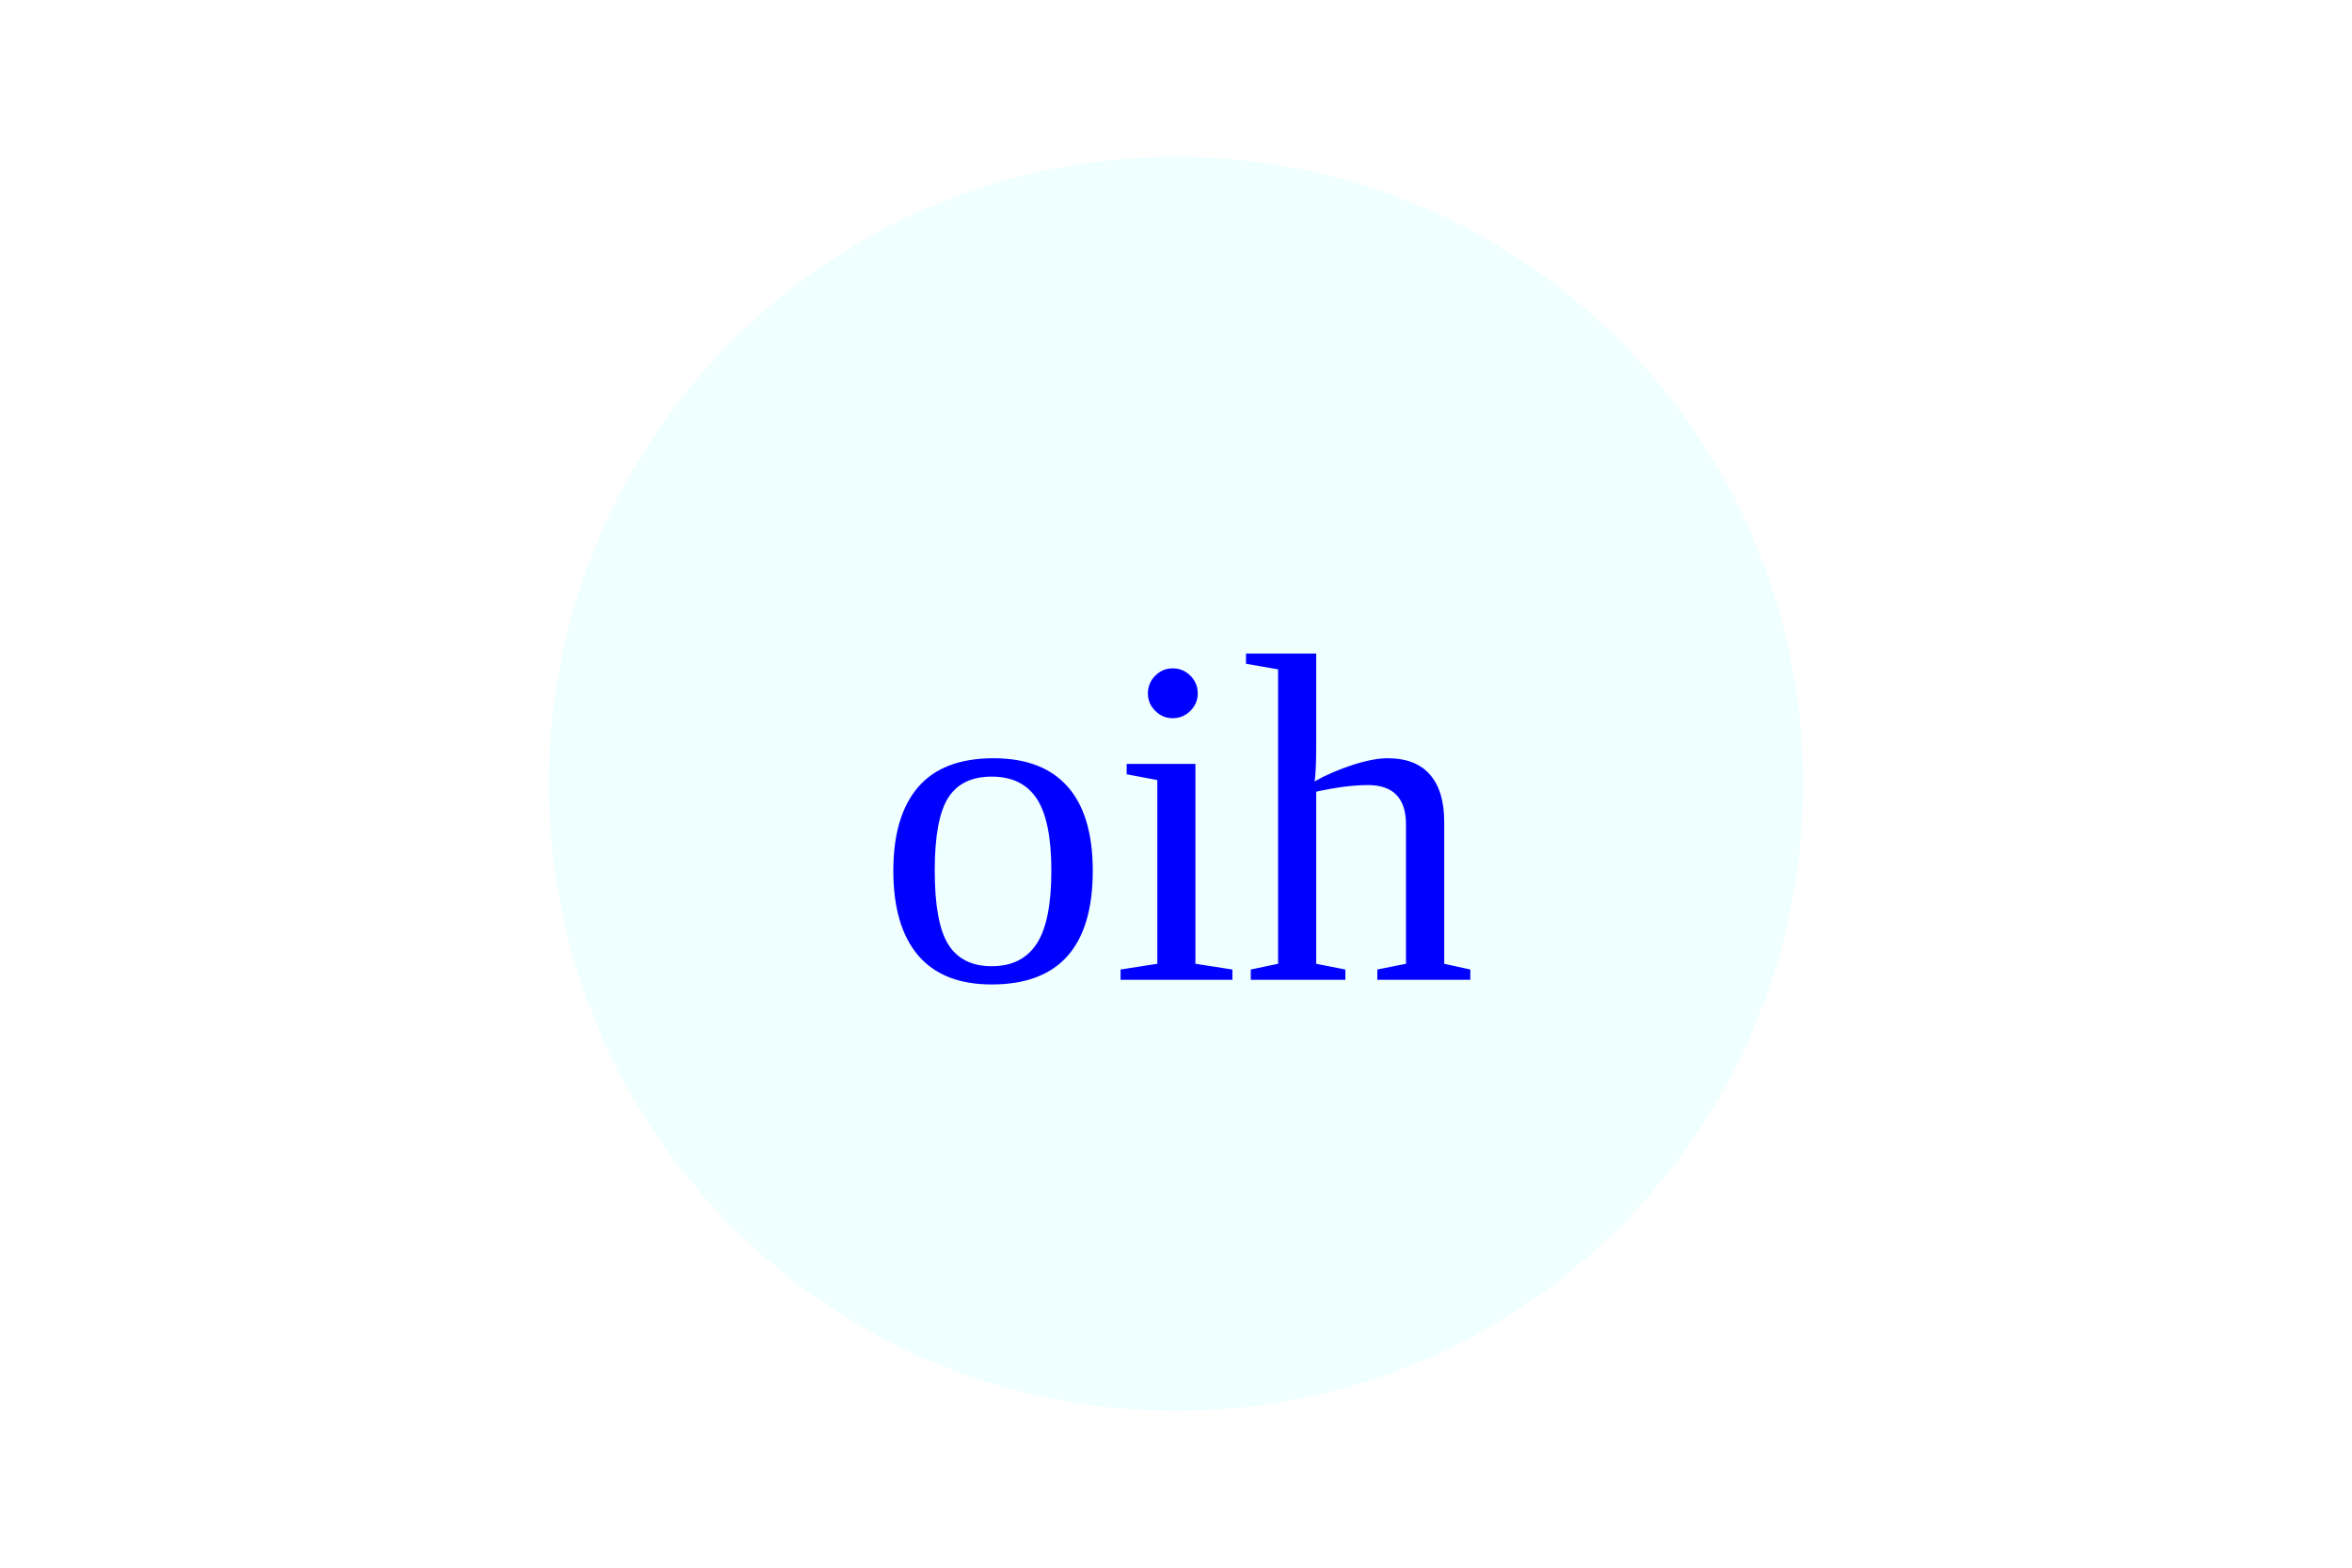
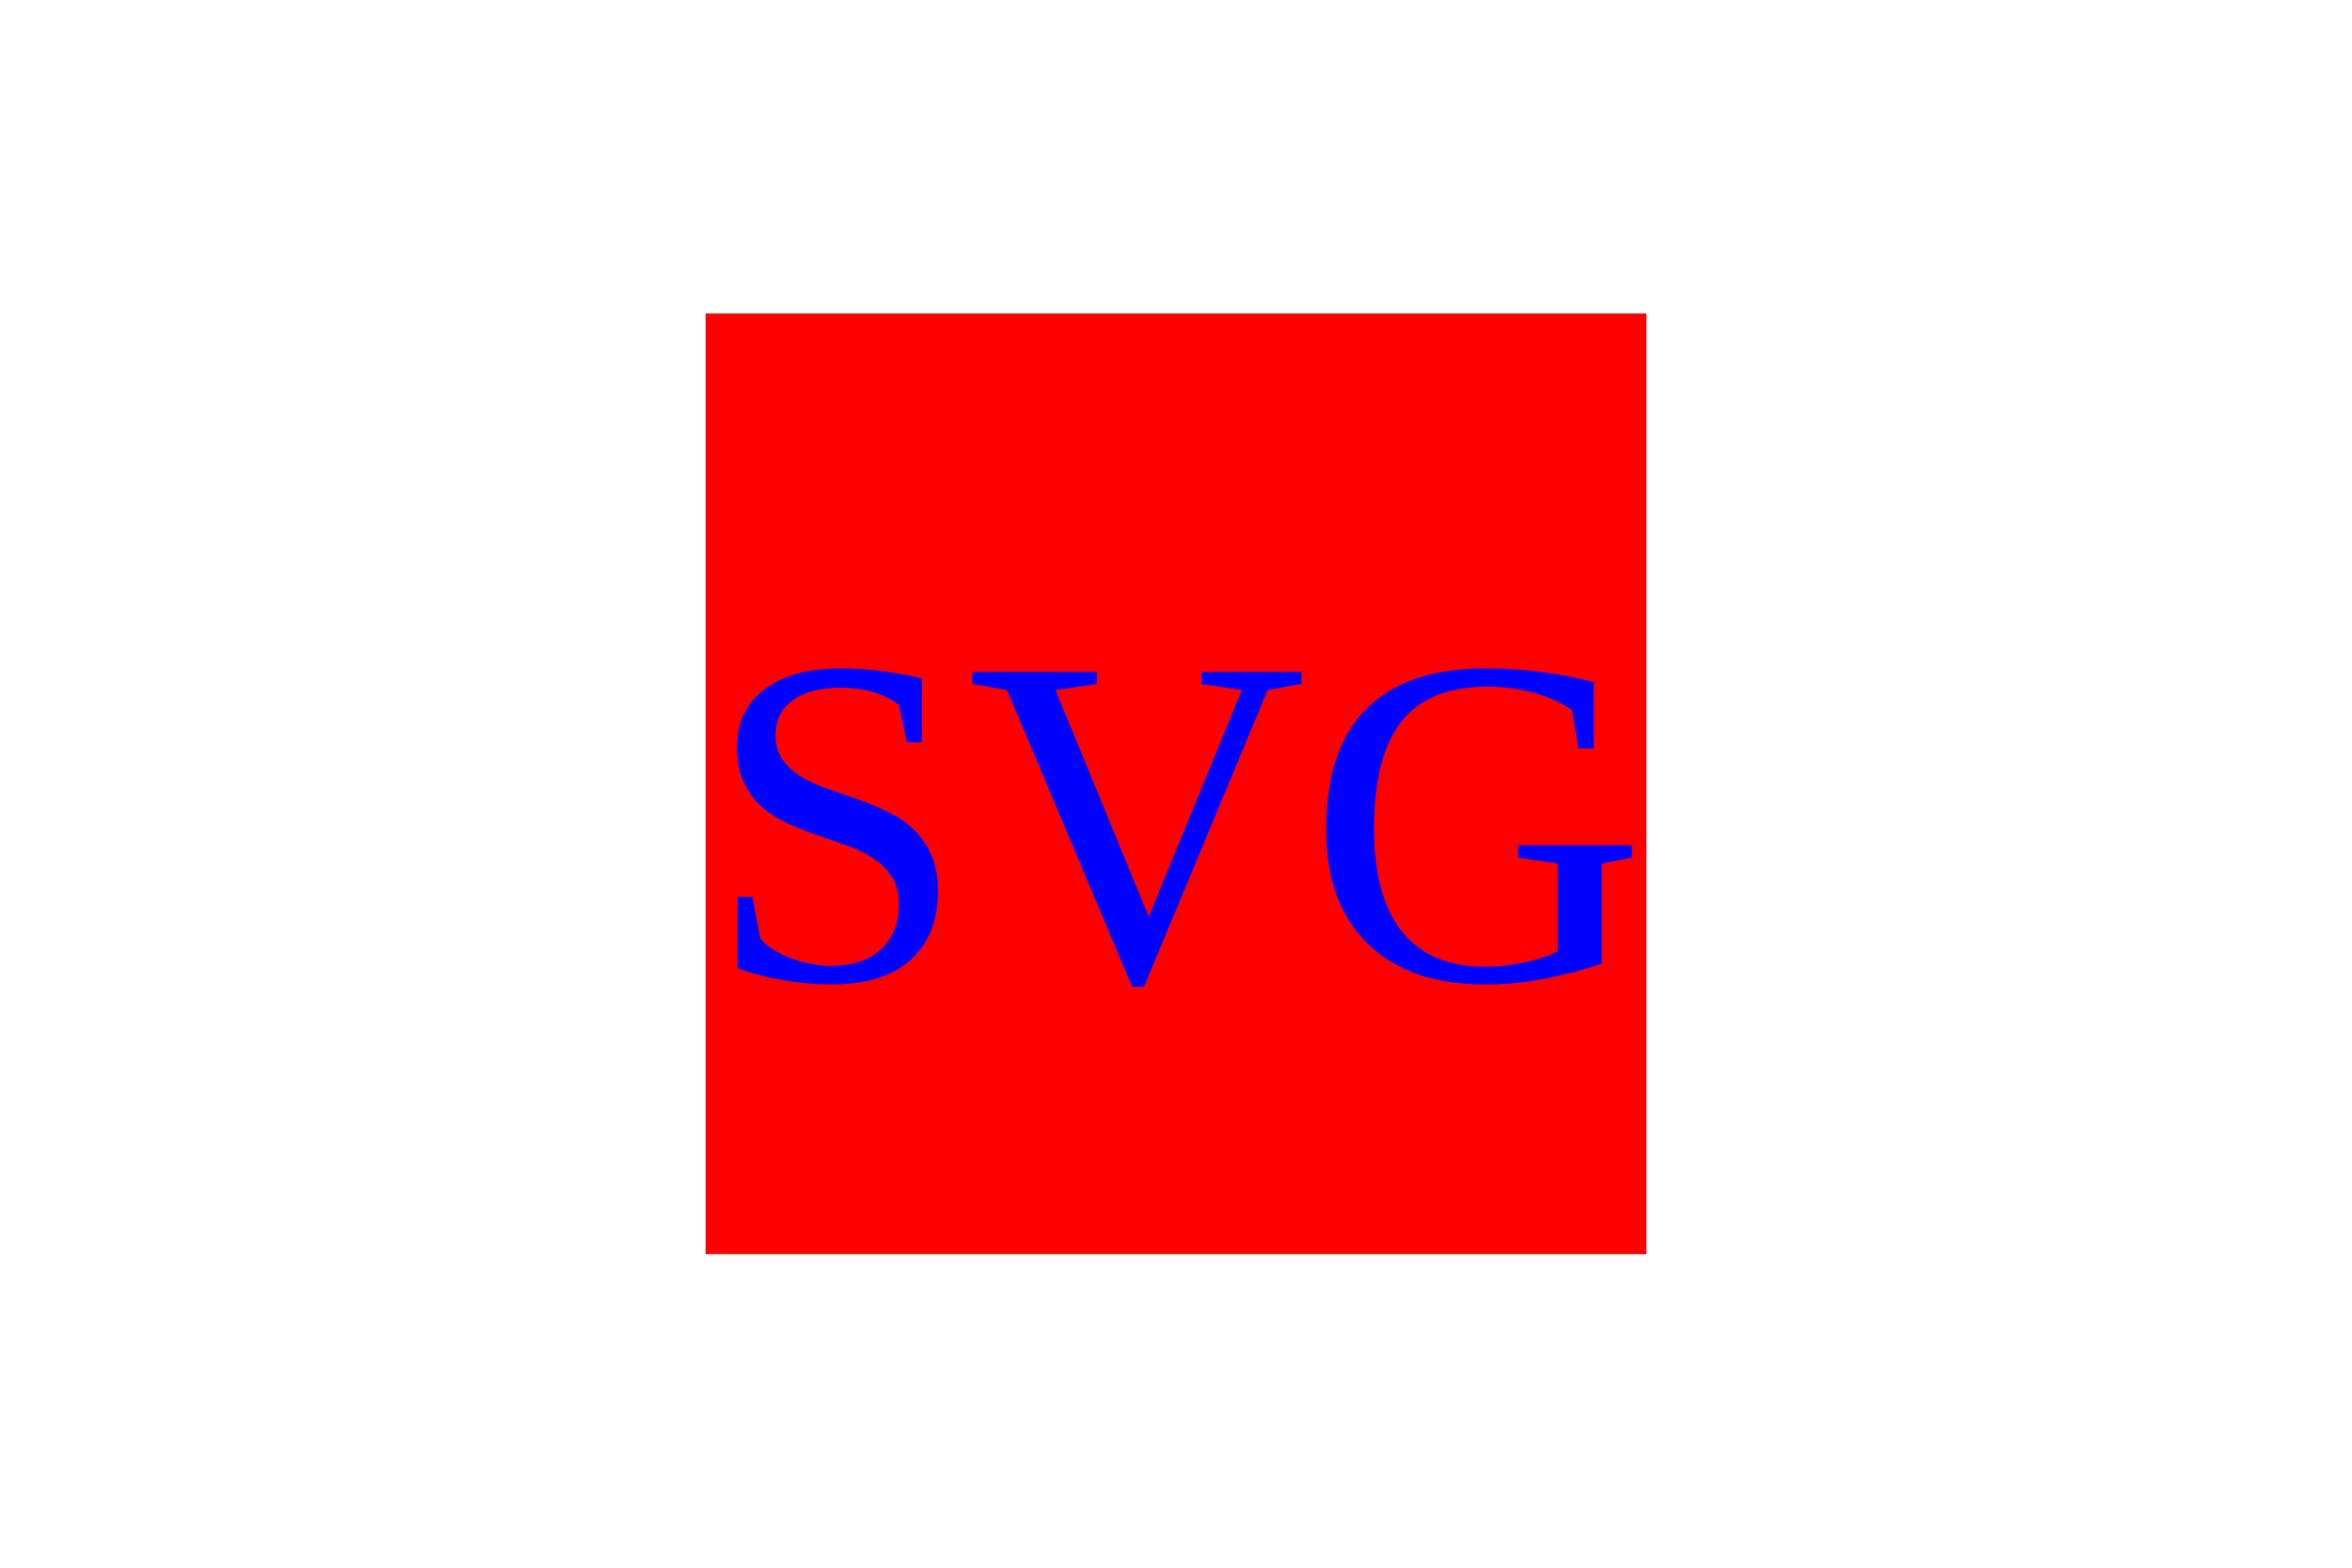
<svg xmlns="http://www.w3.org/2000/svg" version="1.1" width="300" height="200">
-   <circle cx="150" cy="100" r="80" fill="#F0FFFF" />
-   <text x="150" y="125" font-size="60" text-anchor="middle" fill="#0000FF">oih</text>
+   <rect x="90" y="40" width="120" height="120" fill="red" />
+   <text x="150" y="125" font-size="60" text-anchor="middle" fill="blue">SVG</text>
</svg>
